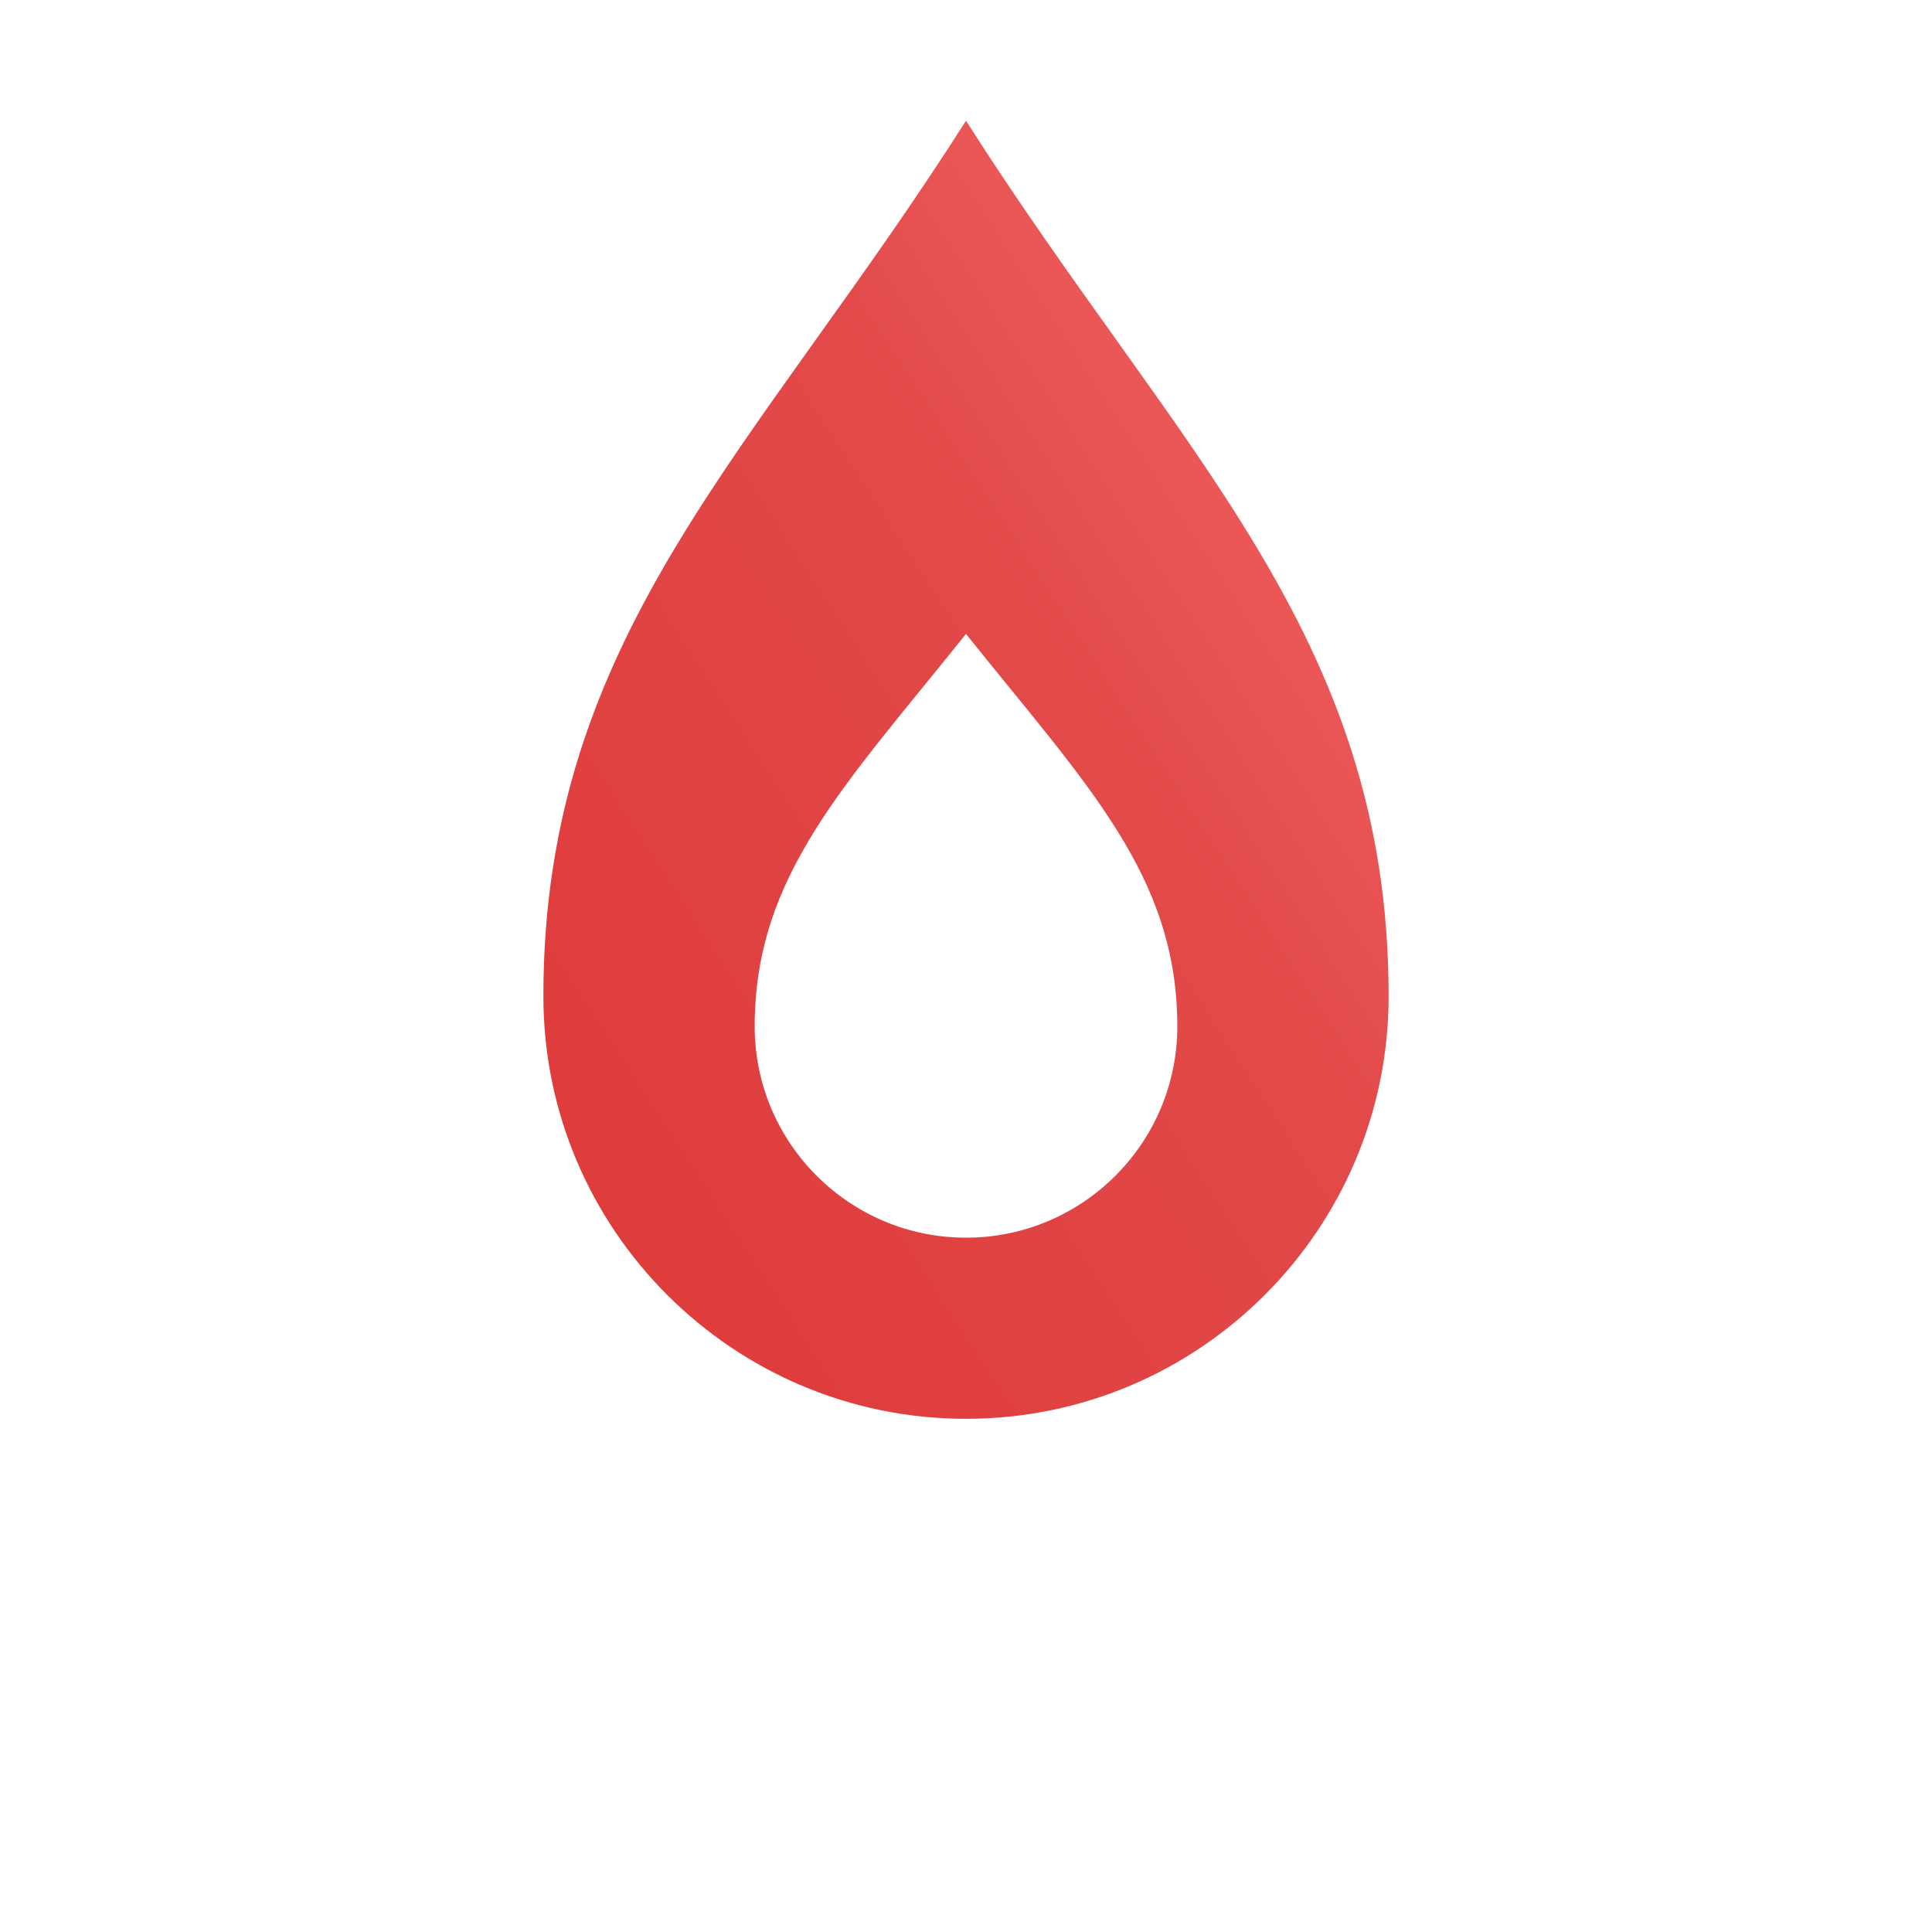
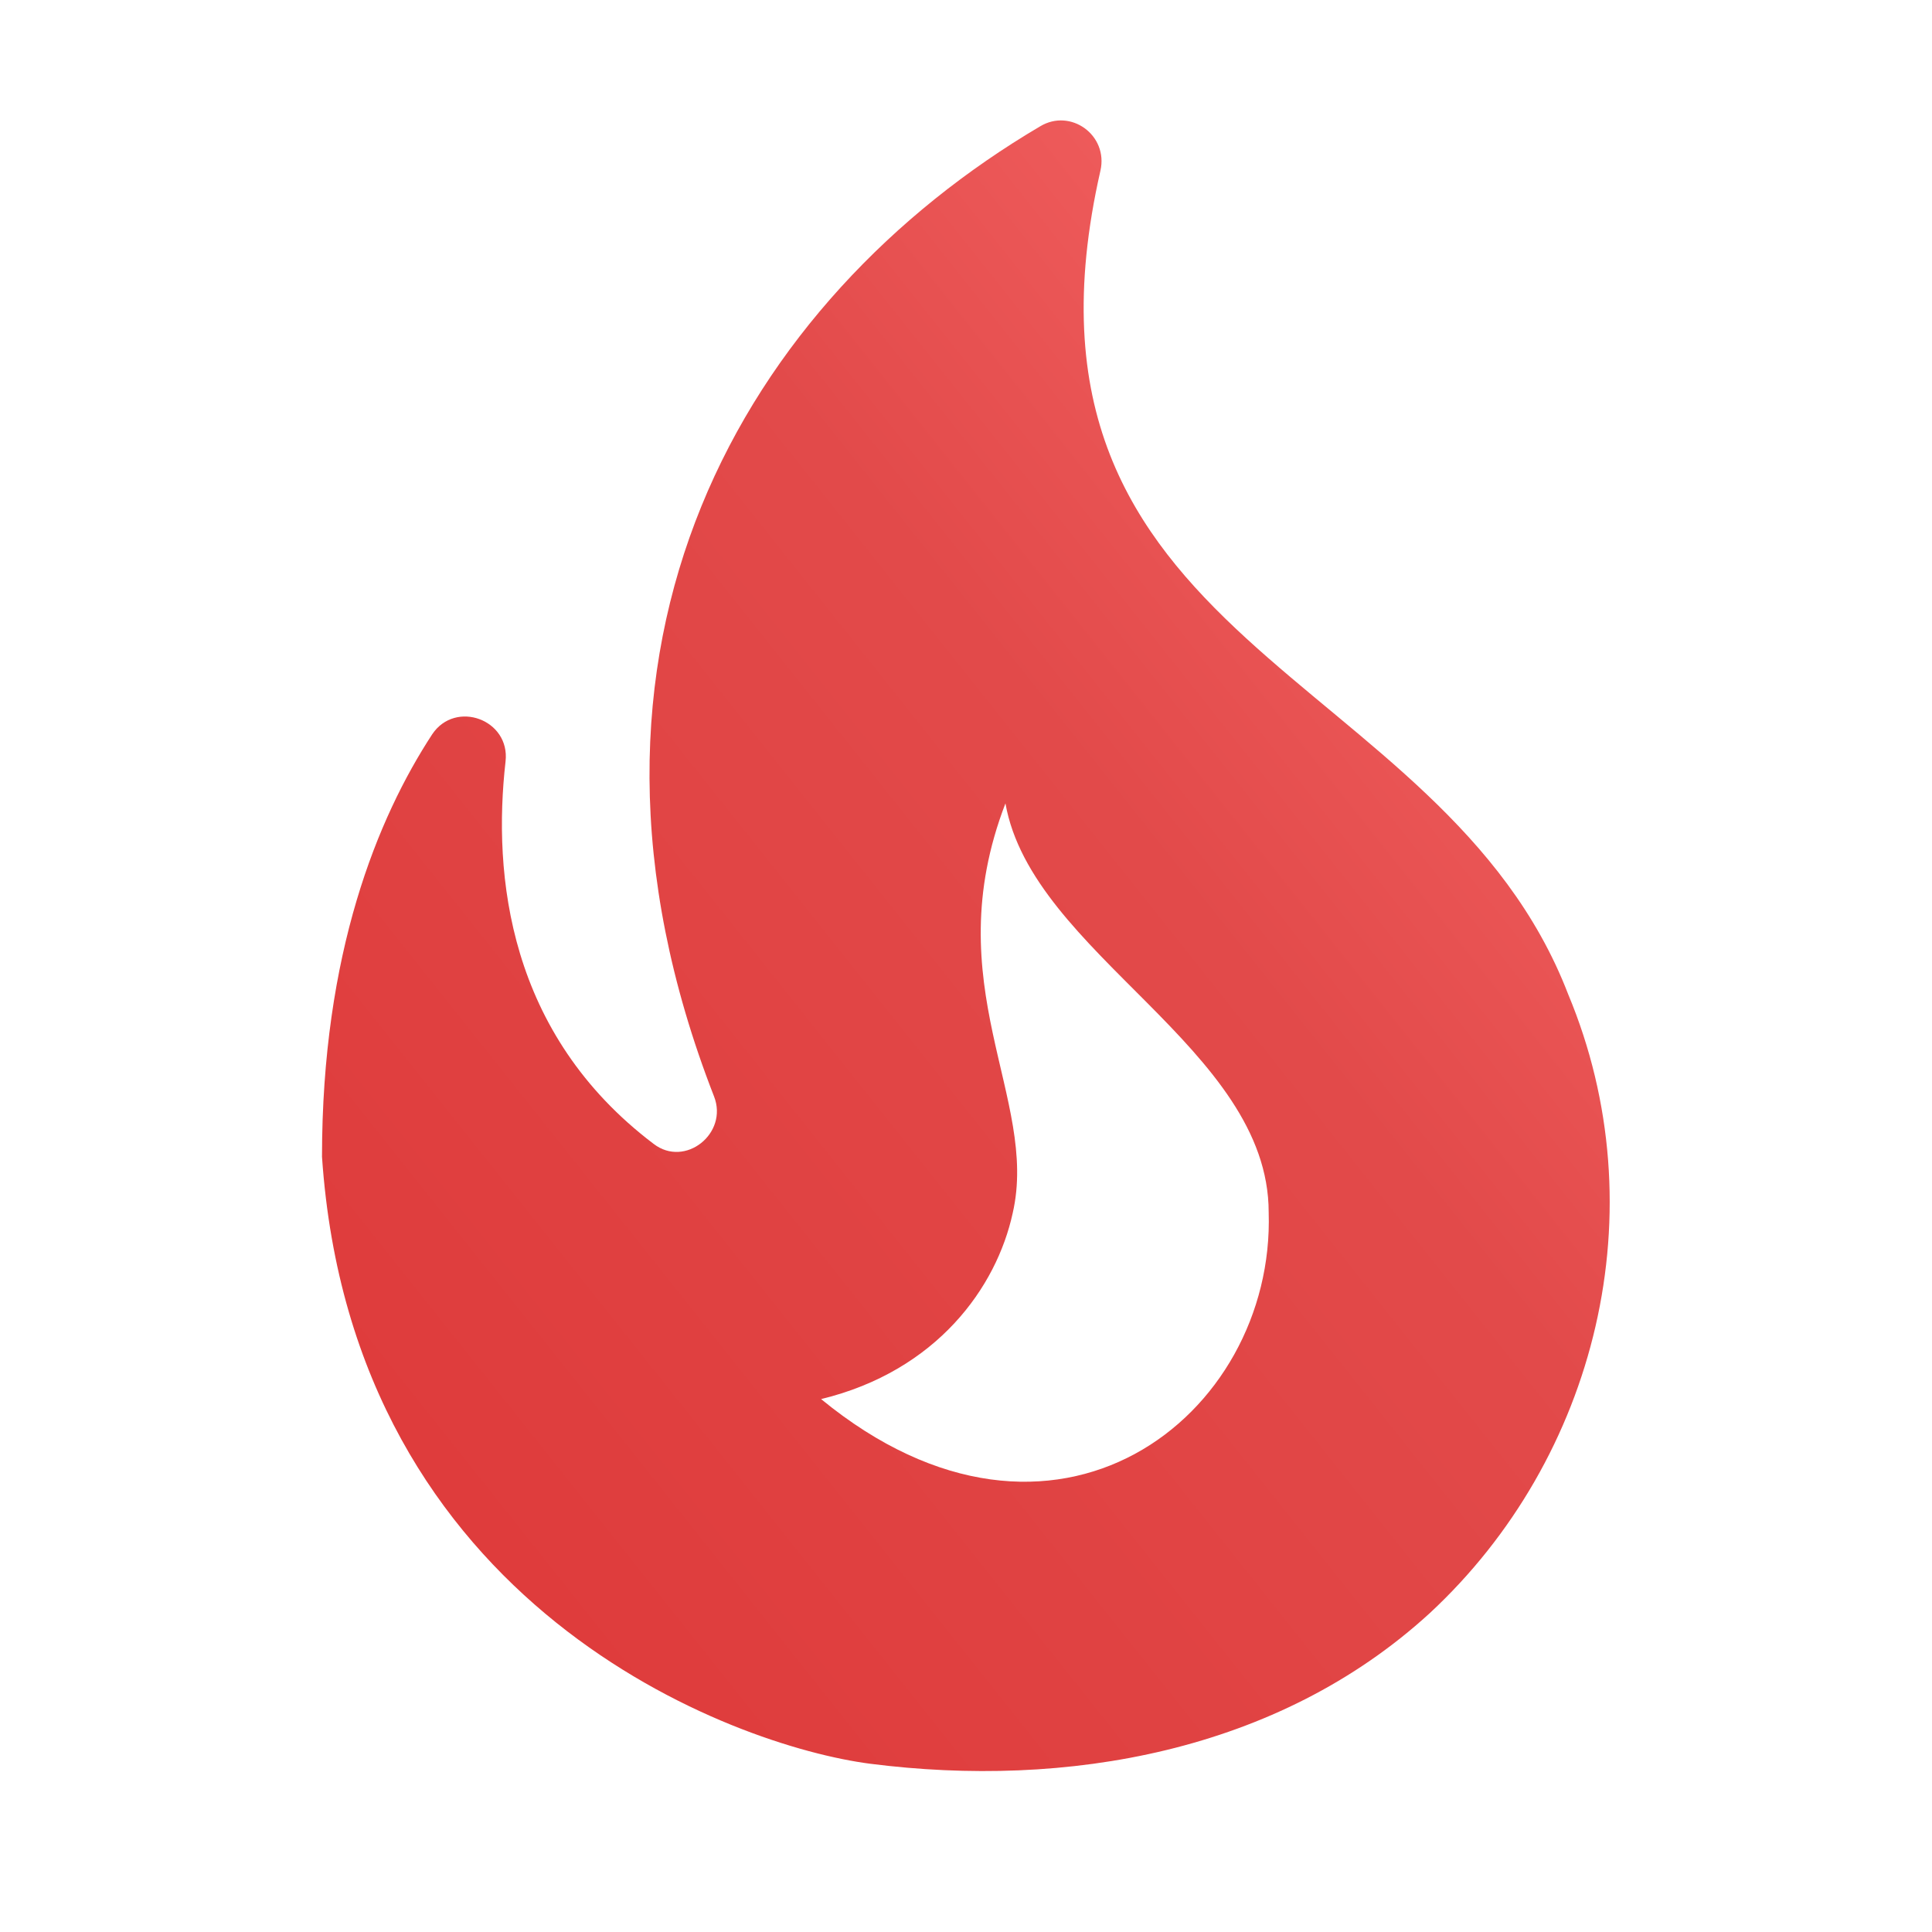
- <svg xmlns="http://www.w3.org/2000/svg" viewBox="0 0 512 512" width="100%" height="100%">
+ <svg xmlns="http://www.w3.org/2000/svg" viewBox="0 0 24 24" width="100%" height="100%">
  <defs>
    <linearGradient id="machaGrad" x1="0%" y1="100%" x2="100%" y2="0%">
      <stop offset="0%" stop-color="#DE3838" />
      <stop offset="60%" stop-color="#E24A4A" />
      <stop offset="100%" stop-color="#FA6B6B" />
    </linearGradient>
  </defs>
-   <path d="M256 32C200 120 144 168 144 264c0 61.8 50.2 112 112 112s112-50.2 112-112c0-96-56-144-112-232zm0 296c-30.9 0-56-25.1-56-56 0-40 24-64 56-104 32 40 56 64 56 104 0 30.9-25.1 56-56 56z" fill="url(#machaGrad)" />
+   <path d="M19.48,12.35c-1.57-4.08-7.16-4.3-5.81-10.23c0.1-0.44-0.37-0.78-0.75-0.55C9.29,3.71,6.68,8,8.87,13.62 c0.18,0.46-0.36,0.89-0.75,0.59c-1.81-1.37-2-3.34-1.84-4.75c0.06-0.52-0.62-0.77-0.91-0.34C4.69,10.16,4,11.84,4,14.37 c0.38,5.6,5.11,7.32,6.81,7.54c2.43,0.31,5.06-0.14,6.95-1.87C19.84,18.11,20.6,15.03,19.48,12.35z M10.2,17.38 c1.44-0.35,2.18-1.39,2.38-2.31c0.33-1.43-0.96-2.83-0.09-5.09c0.33,1.87,3.27,3.04,3.27,5.08C15.84,17.59,13.1,19.76,10.2,17.38z" fill="url(#machaGrad)" />
</svg>
